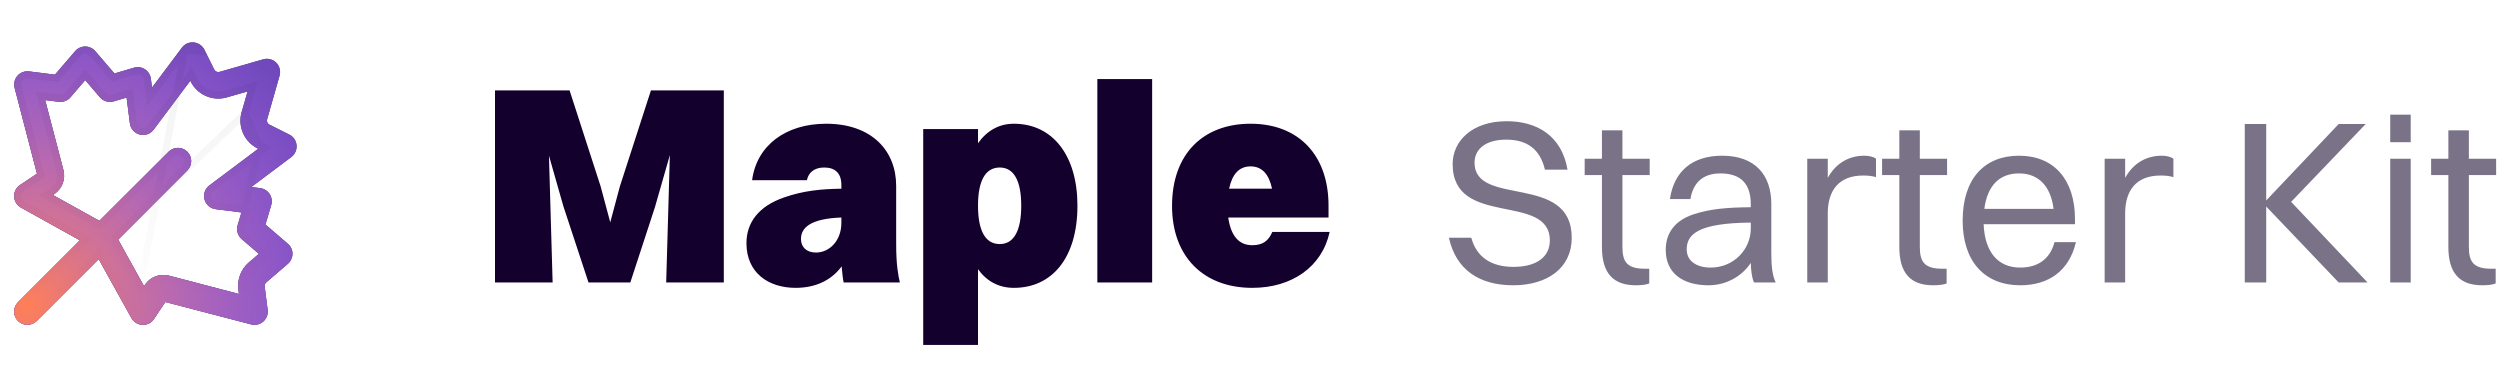
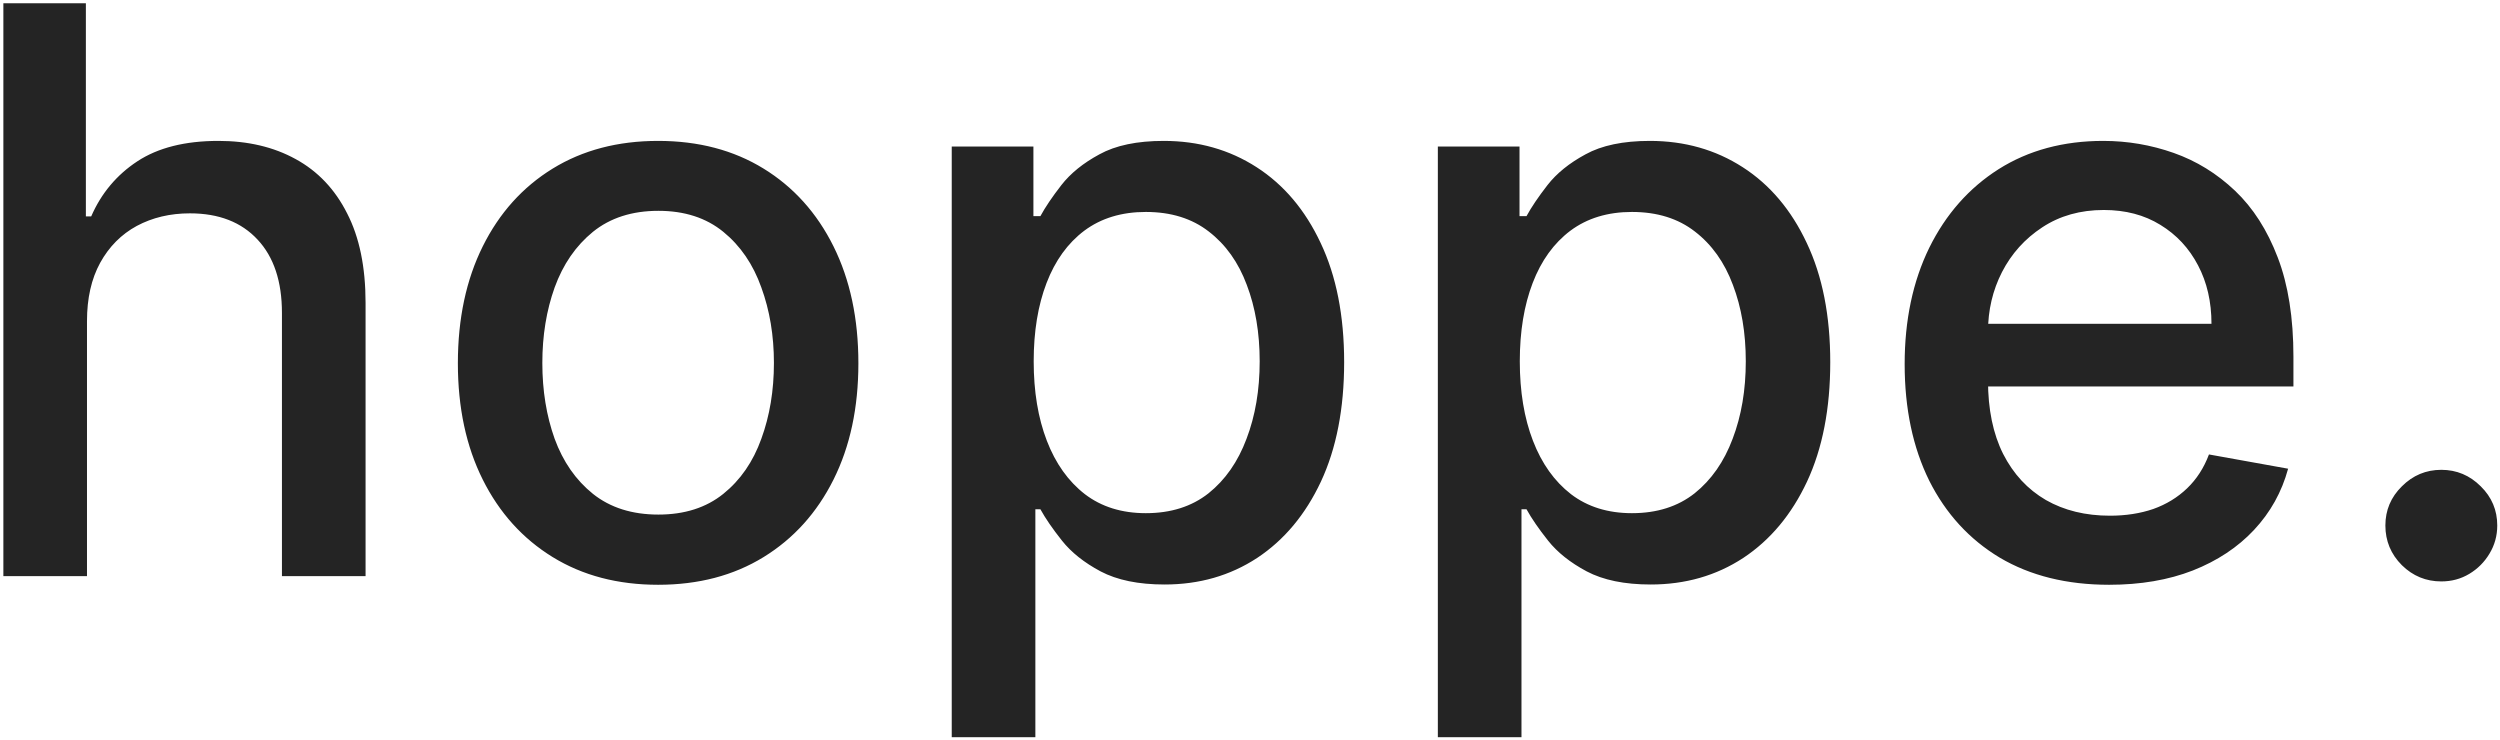
- <svg xmlns="http://www.w3.org/2000/svg" width="177" height="26" viewBox="0 0 177 26" fill="none">
-   <path d="M14.47 3.52C14.325 3.231 14.04 3.036 13.716 3.004C13.392 2.973 13.076 3.114 12.88 3.375L10.763 6.203L10.681 5.574C10.646 5.301 10.494 5.059 10.263 4.907C10.033 4.754 9.748 4.715 9.486 4.793L8.103 5.203L6.744 3.621C6.564 3.414 6.306 3.293 6.033 3.293C5.76 3.293 5.498 3.414 5.322 3.621L3.892 5.285L2.057 5.055C1.748 5.016 1.439 5.133 1.236 5.367C1.033 5.602 0.955 5.918 1.033 6.219L2.619 12.297L1.42 13.098C1.146 13.277 0.99 13.59 1.002 13.914C1.014 14.238 1.197 14.535 1.482 14.695L5.658 17.015L1.275 21.398C0.908 21.765 0.908 22.359 1.275 22.722C1.643 23.085 2.236 23.089 2.6 22.722L6.986 18.343L9.306 22.519C9.466 22.804 9.759 22.988 10.087 22.999C10.415 23.011 10.724 22.855 10.904 22.581L11.704 21.382L17.782 22.968C18.083 23.046 18.403 22.972 18.638 22.765C18.872 22.558 18.989 22.253 18.95 21.945L18.739 20.273C18.728 20.168 18.767 20.066 18.845 19.996L20.38 18.679C20.587 18.5 20.708 18.242 20.708 17.968C20.708 17.695 20.587 17.433 20.38 17.258L18.794 15.898L19.204 14.515C19.282 14.25 19.239 13.969 19.091 13.738C18.942 13.508 18.696 13.355 18.423 13.32L17.798 13.238L20.626 11.117C20.888 10.922 21.024 10.605 20.997 10.281C20.97 9.957 20.774 9.672 20.481 9.527L19.071 8.82C18.939 8.754 18.868 8.598 18.911 8.453L19.794 5.36C19.888 5.032 19.798 4.68 19.556 4.438C19.314 4.196 18.962 4.106 18.634 4.2L15.54 5.09C15.396 5.133 15.243 5.063 15.173 4.93L14.47 3.52ZM8.365 16.965L13.263 12.066C13.63 11.699 13.63 11.105 13.263 10.742C12.896 10.379 12.302 10.375 11.939 10.742L7.037 15.636L3.74 13.805L3.846 13.734C4.4 13.363 4.658 12.684 4.49 12.039L3.197 7.086L4.162 7.207C4.474 7.246 4.787 7.125 4.99 6.887L6.033 5.672L7.076 6.887C7.318 7.168 7.701 7.281 8.056 7.176L8.962 6.906L9.197 8.734C9.244 9.113 9.517 9.426 9.888 9.524C10.259 9.621 10.65 9.484 10.877 9.18L13.474 5.715L13.501 5.77C13.97 6.711 15.044 7.184 16.056 6.895L17.529 6.473L17.107 7.945C16.818 8.957 17.29 10.031 18.232 10.504L18.286 10.531L14.822 13.129C14.517 13.359 14.38 13.75 14.478 14.117C14.575 14.484 14.888 14.758 15.267 14.808L17.095 15.043L16.825 15.949C16.72 16.304 16.833 16.687 17.114 16.929L18.329 17.972L17.622 18.578C17.064 19.054 16.782 19.781 16.876 20.511L16.915 20.812L11.962 19.515C11.318 19.347 10.638 19.605 10.267 20.16L10.197 20.265L8.365 16.965Z" fill="#0D001D" />
-   <path d="M14.47 3.52C14.325 3.231 14.04 3.036 13.716 3.004C13.392 2.973 13.076 3.114 12.88 3.375L10.763 6.203L10.681 5.574C10.646 5.301 10.494 5.059 10.263 4.907C10.033 4.754 9.748 4.715 9.486 4.793L8.103 5.203L6.744 3.621C6.564 3.414 6.306 3.293 6.033 3.293C5.76 3.293 5.498 3.414 5.322 3.621L3.892 5.285L2.057 5.055C1.748 5.016 1.439 5.133 1.236 5.367C1.033 5.602 0.955 5.918 1.033 6.219L2.619 12.297L1.42 13.098C1.146 13.277 0.99 13.59 1.002 13.914C1.014 14.238 1.197 14.535 1.482 14.695L5.658 17.015L1.275 21.398C0.908 21.765 0.908 22.359 1.275 22.722C1.643 23.085 2.236 23.089 2.6 22.722L6.986 18.343L9.306 22.519C9.466 22.804 9.759 22.988 10.087 22.999C10.415 23.011 10.724 22.855 10.904 22.581L11.704 21.382L17.782 22.968C18.083 23.046 18.403 22.972 18.638 22.765C18.872 22.558 18.989 22.253 18.95 21.945L18.739 20.273C18.728 20.168 18.767 20.066 18.845 19.996L20.38 18.679C20.587 18.5 20.708 18.242 20.708 17.968C20.708 17.695 20.587 17.433 20.38 17.258L18.794 15.898L19.204 14.515C19.282 14.25 19.239 13.969 19.091 13.738C18.942 13.508 18.696 13.355 18.423 13.32L17.798 13.238L20.626 11.117C20.888 10.922 21.024 10.605 20.997 10.281C20.97 9.957 20.774 9.672 20.481 9.527L19.071 8.82C18.939 8.754 18.868 8.598 18.911 8.453L19.794 5.36C19.888 5.032 19.798 4.68 19.556 4.438C19.314 4.196 18.962 4.106 18.634 4.2L15.54 5.09C15.396 5.133 15.243 5.063 15.173 4.93L14.47 3.52ZM8.365 16.965L13.263 12.066C13.63 11.699 13.63 11.105 13.263 10.742C12.896 10.379 12.302 10.375 11.939 10.742L7.037 15.636L3.74 13.805L3.846 13.734C4.4 13.363 4.658 12.684 4.49 12.039L3.197 7.086L4.162 7.207C4.474 7.246 4.787 7.125 4.99 6.887L6.033 5.672L7.076 6.887C7.318 7.168 7.701 7.281 8.056 7.176L8.962 6.906L9.197 8.734C9.244 9.113 9.517 9.426 9.888 9.524C10.259 9.621 10.65 9.484 10.877 9.18L13.474 5.715L13.501 5.77C13.97 6.711 15.044 7.184 16.056 6.895L17.529 6.473L17.107 7.945C16.818 8.957 17.29 10.031 18.232 10.504L18.286 10.531L14.822 13.129C14.517 13.359 14.38 13.75 14.478 14.117C14.575 14.484 14.888 14.758 15.267 14.808L17.095 15.043L16.825 15.949C16.72 16.304 16.833 16.687 17.114 16.929L18.329 17.972L17.622 18.578C17.064 19.054 16.782 19.781 16.876 20.511L16.915 20.812L11.962 19.515C11.318 19.347 10.638 19.605 10.267 20.16L10.197 20.265L8.365 16.965Z" fill="url(#paint0_radial_64_8)" />
-   <path d="M14.47 3.52C14.325 3.231 14.04 3.036 13.716 3.004C13.392 2.973 13.076 3.114 12.88 3.375L10.763 6.203L10.681 5.574C10.646 5.301 10.494 5.059 10.263 4.907C10.033 4.754 9.748 4.715 9.486 4.793L8.103 5.203L6.744 3.621C6.564 3.414 6.306 3.293 6.033 3.293C5.76 3.293 5.498 3.414 5.322 3.621L3.892 5.285L2.057 5.055C1.748 5.016 1.439 5.133 1.236 5.367C1.033 5.602 0.955 5.918 1.033 6.219L2.619 12.297L1.42 13.098C1.146 13.277 0.99 13.59 1.002 13.914C1.014 14.238 1.197 14.535 1.482 14.695L5.658 17.015L1.275 21.398C0.908 21.765 0.908 22.359 1.275 22.722C1.643 23.085 2.236 23.089 2.6 22.722L6.986 18.343L9.306 22.519C9.466 22.804 9.759 22.988 10.087 22.999C10.415 23.011 10.724 22.855 10.904 22.581L11.704 21.382L17.782 22.968C18.083 23.046 18.403 22.972 18.638 22.765C18.872 22.558 18.989 22.253 18.95 21.945L18.739 20.273C18.728 20.168 18.767 20.066 18.845 19.996L20.38 18.679C20.587 18.5 20.708 18.242 20.708 17.968C20.708 17.695 20.587 17.433 20.38 17.258L18.794 15.898L19.204 14.515C19.282 14.25 19.239 13.969 19.091 13.738C18.942 13.508 18.696 13.355 18.423 13.32L17.798 13.238L20.626 11.117C20.888 10.922 21.024 10.605 20.997 10.281C20.97 9.957 20.774 9.672 20.481 9.527L19.071 8.82C18.939 8.754 18.868 8.598 18.911 8.453L19.794 5.36C19.888 5.032 19.798 4.68 19.556 4.438C19.314 4.196 18.962 4.106 18.634 4.2L15.54 5.09C15.396 5.133 15.243 5.063 15.173 4.93L14.47 3.52ZM8.365 16.965L13.263 12.066C13.63 11.699 13.63 11.105 13.263 10.742C12.896 10.379 12.302 10.375 11.939 10.742L7.037 15.636L3.74 13.805L3.846 13.734C4.4 13.363 4.658 12.684 4.49 12.039L3.197 7.086L4.162 7.207C4.474 7.246 4.787 7.125 4.99 6.887L6.033 5.672L7.076 6.887C7.318 7.168 7.701 7.281 8.056 7.176L8.962 6.906L9.197 8.734C9.244 9.113 9.517 9.426 9.888 9.524C10.259 9.621 10.65 9.484 10.877 9.18L13.474 5.715L13.501 5.77C13.97 6.711 15.044 7.184 16.056 6.895L17.529 6.473L17.107 7.945C16.818 8.957 17.29 10.031 18.232 10.504L18.286 10.531L14.822 13.129C14.517 13.359 14.38 13.75 14.478 14.117C14.575 14.484 14.888 14.758 15.267 14.808L17.095 15.043L16.825 15.949C16.72 16.304 16.833 16.687 17.114 16.929L18.329 17.972L17.622 18.578C17.064 19.054 16.782 19.781 16.876 20.511L16.915 20.812L11.962 19.515C11.318 19.347 10.638 19.605 10.267 20.16L10.197 20.265L8.365 16.965Z" fill="url(#paint1_radial_64_8)" />
-   <path d="M13.081 3.525L13.08 3.525L10.963 6.353L10.595 6.845L10.515 6.236L10.433 5.607L10.433 5.606C10.407 5.406 10.296 5.228 10.125 5.115C9.958 5.005 9.75 4.975 9.557 5.033L9.557 5.033L8.174 5.443L8.019 5.489L7.914 5.366L6.555 3.785C6.555 3.785 6.555 3.785 6.555 3.785C6.421 3.631 6.231 3.543 6.033 3.543C5.833 3.543 5.641 3.632 5.513 3.783L5.512 3.784L5.512 3.784L4.082 5.448L3.995 5.55L3.861 5.533L2.025 5.303L2.025 5.303C1.799 5.274 1.573 5.36 1.425 5.531C1.274 5.705 1.218 5.937 1.275 6.156C1.275 6.156 1.275 6.156 1.275 6.156L2.861 12.234L2.906 12.406L2.758 12.505L1.559 13.305L1.557 13.306C1.359 13.437 1.243 13.666 1.252 13.905C1.26 14.14 1.394 14.358 1.604 14.477C1.605 14.477 1.605 14.477 1.605 14.477L5.779 16.797L6.069 16.958L5.835 17.192L1.452 21.575C1.182 21.845 1.183 22.279 1.451 22.544C1.723 22.813 2.158 22.813 2.422 22.546L2.423 22.545L6.809 18.166L7.044 17.933L7.205 18.222L9.524 22.396C9.524 22.397 9.524 22.397 9.524 22.397L13.081 3.525ZM13.081 3.525C13.224 3.333 13.455 3.23 13.692 3.253C13.931 3.276 14.14 3.42 14.246 3.631L13.081 3.525ZM8.055 16.921L8.188 16.788L13.086 11.89C13.356 11.62 13.355 11.185 13.087 10.92C12.816 10.651 12.38 10.652 12.117 10.918L12.116 10.919L7.213 15.813L7.08 15.947L6.915 15.855L3.619 14.023L3.26 13.824L3.601 13.597L3.707 13.526C4.173 13.214 4.389 12.644 4.248 12.102L2.955 7.149L2.862 6.792L3.228 6.838L4.193 6.959C4.193 6.959 4.193 6.959 4.193 6.959C4.422 6.988 4.652 6.899 4.8 6.725L4.8 6.724L5.843 5.509L6.033 5.288L6.223 5.509L7.265 6.724C7.265 6.724 7.265 6.724 7.266 6.724C7.444 6.931 7.725 7.014 7.985 6.936C7.985 6.936 7.985 6.936 7.985 6.936L8.891 6.667L9.173 6.583L9.21 6.875L9.445 8.703L9.445 8.704C9.479 8.981 9.679 9.21 9.952 9.282C10.225 9.354 10.511 9.253 10.676 9.031L10.676 9.03L13.274 5.565L13.517 5.241L13.698 5.603L13.725 5.658L13.725 5.658C14.14 6.492 15.091 6.91 15.987 6.654L17.46 6.233L17.893 6.108L17.769 6.542L17.347 8.014L8.055 16.921ZM8.055 16.921L8.146 17.086L9.978 20.387L10.177 20.745L10.405 20.404L10.475 20.299M8.055 16.921L10.475 20.299M10.475 20.299L10.475 20.298C10.787 19.832 11.358 19.616 11.899 19.757L10.475 20.299ZM18.344 10.28L18.398 10.308L18.76 10.489L18.436 10.731L14.972 13.328C14.972 13.328 14.972 13.328 14.972 13.328C14.748 13.498 14.648 13.785 14.719 14.053C14.791 14.321 15.02 14.523 15.299 14.56C15.3 14.56 15.3 14.561 15.3 14.561L17.127 14.795L17.418 14.832L17.334 15.114L17.065 16.02L18.344 10.28ZM18.344 10.28C17.509 9.862 17.091 8.91 17.347 8.014L18.344 10.28ZM18.713 17.973L18.492 18.162L17.785 18.768L17.785 18.768C17.29 19.19 17.041 19.832 17.124 20.479L18.713 17.973ZM18.713 17.973L18.492 17.783M18.713 17.973L18.492 17.783M18.492 17.783L17.278 16.74C17.277 16.74 17.277 16.74 17.277 16.74M18.492 17.783L17.277 16.74M17.277 16.74C17.07 16.561 16.988 16.281 17.065 16.02L17.277 16.74ZM11.899 19.757L16.852 21.054L17.211 21.148L17.163 20.78L17.124 20.479L11.899 19.757Z" stroke="url(#paint2_linear_64_8)" stroke-opacity="0.05" stroke-width="0.5" />
-   <path d="M35.046 20V6.4H40.326L42.526 13.2L43.206 15.74L43.886 13.2L46.086 6.4H51.246V20H47.166L47.426 10.98L46.366 14.68L44.626 20H41.666L39.886 14.6L38.866 11.02L39.126 20H35.046ZM57.129 12.76H53.249C53.569 10.3 55.629 8.76 58.489 8.76C61.709 8.76 63.449 10.66 63.449 13.16V17.26C63.449 18.76 63.589 19.46 63.709 20H59.729C59.669 19.7 59.629 19.32 59.589 18.86C58.789 19.94 57.609 20.38 56.329 20.38C54.409 20.38 52.849 19.32 52.849 17.22C52.849 15.76 53.709 14.6 55.509 13.98C56.869 13.5 58.149 13.38 59.569 13.36V13.1C59.569 12.26 59.129 11.86 58.349 11.86C57.609 11.86 57.229 12.26 57.129 12.76ZM56.709 16.92C56.709 17.48 57.089 17.88 57.769 17.88C58.729 17.88 59.569 17.04 59.569 15.78V15.4C57.349 15.48 56.709 16.14 56.709 16.92ZM69.243 24.42H65.363V9.14H69.243V10.14C69.883 9.24 70.743 8.76 71.783 8.76C74.523 8.76 76.283 11 76.283 14.56C76.283 18.26 74.483 20.38 71.783 20.38C70.723 20.38 69.863 19.92 69.243 19.06V24.42ZM70.783 11.86C69.763 11.86 69.243 12.8 69.243 14.56C69.243 16.34 69.763 17.28 70.783 17.28C71.783 17.28 72.303 16.34 72.303 14.56C72.303 12.8 71.783 11.86 70.783 11.86ZM77.692 20V5.6H81.572V20H77.692ZM94.14 16.42C93.6 18.9 91.46 20.38 88.66 20.38C85.18 20.38 82.98 18.14 82.98 14.58C82.98 10.88 85.2 8.76 88.54 8.76C91.92 8.76 94.06 10.96 94.06 14.56V15.4H86.96C87.14 16.68 87.7 17.36 88.66 17.36C89.38 17.36 89.8 17.08 90.08 16.42H94.14ZM88.54 11.78C87.74 11.78 87.24 12.32 87.02 13.36H90.06C89.84 12.32 89.34 11.78 88.54 11.78Z" fill="#14002D" />
-   <path d="M104.398 11.519C104.398 14.687 111.279 12.229 111.279 16.832C111.279 18.994 109.53 20.198 107.137 20.198C104.728 20.198 103.078 19.093 102.583 16.832H104.167C104.53 18.169 105.537 18.895 107.154 18.895C108.837 18.895 109.728 18.152 109.728 17.03C109.728 13.598 102.847 16.155 102.847 11.618C102.847 10.001 104.2 8.582 106.675 8.582C108.837 8.582 110.569 9.621 110.982 12.014H109.381C109.035 10.529 108.078 9.886 106.642 9.886C105.223 9.886 104.398 10.529 104.398 11.519ZM113.416 17.476V12.393H112.195V11.239H113.416V9.226H114.868V11.239H116.799V12.393H114.868V17.476C114.868 18.532 115.182 19.026 116.469 19.026H116.766V20.066C116.601 20.148 116.238 20.198 115.825 20.198C114.192 20.198 113.416 19.323 113.416 17.476ZM119.683 14.093H118.231C118.511 12.162 119.782 11.024 121.927 11.024C124.27 11.024 125.408 12.393 125.408 14.44V17.888C125.408 18.895 125.491 19.521 125.722 20H124.187C124.022 19.654 123.973 19.142 123.956 18.614C123.214 19.72 122.026 20.198 120.97 20.198C119.155 20.198 117.934 19.357 117.934 17.69C117.934 16.485 118.594 15.611 119.881 15.182C121.069 14.786 122.273 14.687 123.956 14.671V14.473C123.956 13.053 123.296 12.278 121.795 12.278C120.541 12.278 119.864 12.971 119.683 14.093ZM119.419 17.657C119.419 18.465 120.095 18.944 121.118 18.944C122.735 18.944 123.956 17.674 123.956 16.172V15.759C120.227 15.793 119.419 16.584 119.419 17.657ZM127.954 20V11.239H129.406V12.591C130 11.519 130.94 11.024 131.996 11.024C132.343 11.024 132.656 11.107 132.821 11.239V12.542C132.574 12.46 132.26 12.427 131.914 12.427C130.165 12.427 129.406 13.515 129.406 15.1V20H127.954ZM134.472 17.476V12.393H133.251V11.239H134.472V9.226H135.924V11.239H137.854V12.393H135.924V17.476C135.924 18.532 136.237 19.026 137.524 19.026H137.821V20.066C137.656 20.148 137.293 20.198 136.881 20.198C135.247 20.198 134.472 19.323 134.472 17.476ZM146.975 17.145C146.497 19.192 145.028 20.198 143.032 20.198C140.491 20.198 138.956 18.482 138.956 15.627C138.956 12.658 140.491 11.024 142.949 11.024C145.424 11.024 146.909 12.723 146.909 15.512V15.875H140.441C140.524 17.838 141.448 18.944 143.032 18.944C144.269 18.944 145.144 18.35 145.457 17.145H146.975ZM142.949 12.278C141.547 12.278 140.705 13.152 140.491 14.786H145.391C145.193 13.169 144.319 12.278 142.949 12.278ZM149.009 20V11.239H150.461V12.591C151.055 11.519 151.996 11.024 153.052 11.024C153.398 11.024 153.712 11.107 153.877 11.239V12.542C153.629 12.46 153.316 12.427 152.969 12.427C151.22 12.427 150.461 13.515 150.461 15.1V20H149.009ZM158.93 20V8.78H160.448V14.192L165.579 8.78H167.493L162.213 14.291L167.625 20H165.579L160.448 14.621V20H158.93ZM169.227 10.067V8.12H170.679V10.067H169.227ZM169.227 20V11.239H170.679V20H169.227ZM173.344 17.476V12.393H172.123V11.239H173.344V9.226H174.796V11.239H176.727V12.393H174.796V17.476C174.796 18.532 175.11 19.026 176.397 19.026H176.694V20.066C176.529 20.148 176.166 20.198 175.753 20.198C174.12 20.198 173.344 19.323 173.344 17.476Z" fill="#0D0027" fill-opacity="0.55" />
-   <defs>
-     <radialGradient id="paint0_radial_64_8" cx="0" cy="0" r="1" gradientUnits="userSpaceOnUse" gradientTransform="translate(1 23) rotate(-47.3271) scale(79.1336 79.1337)">
-       <stop stop-color="#9563FF" />
-       <stop offset="1" stop-color="#9563FF" stop-opacity="0" />
-     </radialGradient>
-     <radialGradient id="paint1_radial_64_8" cx="0" cy="0" r="1" gradientUnits="userSpaceOnUse" gradientTransform="translate(1.90911 21.6364) rotate(-41.7101) scale(28.0094 28.0093)">
-       <stop stop-color="#FF7F57" />
-       <stop offset="1" stop-color="#9563FF" stop-opacity="0" />
-     </radialGradient>
-     <linearGradient id="paint2_linear_64_8" x1="11" y1="3" x2="11" y2="23" gradientUnits="userSpaceOnUse">
-       <stop />
-       <stop offset="1" stop-opacity="0" />
-     </linearGradient>
-   </defs>
+ <svg xmlns="http://www.w3.org/2000/svg" width="473" height="140" viewBox="0 0 473 140" fill="none">
+   <path d="M16.459 60.739V109H0.637V0.624H16.247V40.947H17.253C19.158 36.573 22.068 33.098 25.984 30.522C29.9 27.947 35.016 26.659 41.331 26.659C46.905 26.659 51.773 27.806 55.936 30.099C60.134 32.392 63.38 35.814 65.673 40.365C68.001 44.881 69.165 50.526 69.165 57.299V109H53.343V59.204C53.343 53.242 51.808 48.62 48.739 45.34C45.67 42.023 41.401 40.365 35.933 40.365C32.193 40.365 28.842 41.159 25.878 42.746C22.95 44.334 20.64 46.663 18.946 49.732C17.288 52.766 16.459 56.435 16.459 60.739ZM124.518 110.64C116.898 110.64 110.248 108.894 104.568 105.402C98.888 101.909 94.478 97.023 91.338 90.743C88.198 84.464 86.629 77.126 86.629 68.729C86.629 60.298 88.198 52.924 91.338 46.609C94.478 40.295 98.888 35.391 104.568 31.898C110.248 28.406 116.898 26.659 124.518 26.659C132.138 26.659 138.788 28.406 144.468 31.898C150.148 35.391 154.558 40.295 157.698 46.609C160.837 52.924 162.407 60.298 162.407 68.729C162.407 77.126 160.837 84.464 157.698 90.743C154.558 97.023 150.148 101.909 144.468 105.402C138.788 108.894 132.138 110.64 124.518 110.64ZM124.571 97.358C129.51 97.358 133.602 96.053 136.848 93.442C140.093 90.831 142.492 87.356 144.045 83.017C145.632 78.678 146.426 73.898 146.426 68.676C146.426 63.49 145.632 58.728 144.045 54.389C142.492 50.014 140.093 46.504 136.848 43.858C133.602 41.212 129.51 39.889 124.571 39.889C119.596 39.889 115.469 41.212 112.188 43.858C108.942 46.504 106.526 50.014 104.938 54.389C103.386 58.728 102.61 63.49 102.61 68.676C102.61 73.898 103.386 78.678 104.938 83.017C106.526 87.356 108.942 90.831 112.188 93.442C115.469 96.053 119.596 97.358 124.571 97.358ZM180.069 139.481V27.718H195.521V40.894H196.844C197.761 39.201 199.084 37.243 200.813 35.02C202.541 32.798 204.94 30.858 208.009 29.2C211.079 27.506 215.136 26.659 220.181 26.659C226.742 26.659 232.599 28.317 237.749 31.634C242.9 34.95 246.94 39.73 249.868 45.974C252.831 52.219 254.313 59.733 254.313 68.518C254.313 77.302 252.849 84.834 249.921 91.114C246.992 97.358 242.971 102.174 237.855 105.56C232.74 108.912 226.901 110.588 220.339 110.588C215.4 110.588 211.361 109.758 208.221 108.1C205.117 106.442 202.682 104.502 200.918 102.279C199.154 100.057 197.796 98.081 196.844 96.353H195.891V139.481H180.069ZM195.574 68.359C195.574 74.074 196.403 79.084 198.061 83.388C199.719 87.692 202.118 91.061 205.258 93.495C208.397 95.894 212.243 97.093 216.794 97.093C221.521 97.093 225.472 95.841 228.647 93.336C231.823 90.796 234.222 87.356 235.844 83.017C237.502 78.678 238.332 73.792 238.332 68.359C238.332 62.996 237.52 58.181 235.897 53.912C234.31 49.644 231.911 46.274 228.7 43.805C225.525 41.335 221.556 40.101 216.794 40.101C212.208 40.101 208.327 41.282 205.152 43.646C202.012 46.01 199.631 49.308 198.008 53.542C196.385 57.775 195.574 62.714 195.574 68.359ZM272.04 139.481V27.718H287.492V40.894H288.815C289.733 39.201 291.056 37.243 292.784 35.02C294.513 32.798 296.912 30.858 299.981 29.2C303.05 27.506 307.107 26.659 312.152 26.659C318.714 26.659 324.57 28.317 329.721 31.634C334.872 34.95 338.911 39.73 341.839 45.974C344.803 52.219 346.284 59.733 346.284 68.518C346.284 77.302 344.82 84.834 341.892 91.114C338.964 97.358 334.942 102.174 329.827 105.56C324.712 108.912 318.873 110.588 312.311 110.588C307.372 110.588 303.333 109.758 300.193 108.1C297.088 106.442 294.654 104.502 292.89 102.279C291.126 100.057 289.768 98.081 288.815 96.353H287.863V139.481H272.04ZM287.545 68.359C287.545 74.074 288.374 79.084 290.033 83.388C291.691 87.692 294.09 91.061 297.229 93.495C300.369 95.894 304.215 97.093 308.766 97.093C313.493 97.093 317.444 95.841 320.619 93.336C323.794 90.796 326.193 87.356 327.816 83.017C329.474 78.678 330.303 73.792 330.303 68.359C330.303 62.996 329.492 58.181 327.869 53.912C326.281 49.644 323.882 46.274 320.672 43.805C317.497 41.335 313.528 40.101 308.766 40.101C304.179 40.101 300.299 41.282 297.124 43.646C293.984 46.01 291.602 49.308 289.98 53.542C288.357 57.775 287.545 62.714 287.545 68.359ZM399.044 110.64C391.036 110.64 384.139 108.929 378.353 105.507C372.602 102.05 368.157 97.199 365.017 90.955C361.913 84.675 360.361 77.32 360.361 68.888C360.361 60.562 361.913 53.224 365.017 46.874C368.157 40.524 372.532 35.567 378.141 32.004C383.786 28.441 390.383 26.659 397.933 26.659C402.519 26.659 406.964 27.418 411.268 28.935C415.572 30.452 419.435 32.833 422.857 36.079C426.279 39.325 428.978 43.54 430.953 48.726C432.929 53.877 433.917 60.139 433.917 67.512V73.121H369.304V61.268H418.412C418.412 57.105 417.565 53.418 415.872 50.208C414.178 46.962 411.797 44.405 408.728 42.535C405.694 40.665 402.131 39.73 398.038 39.73C393.593 39.73 389.713 40.824 386.396 43.011C383.115 45.163 380.575 47.985 378.776 51.478C377.012 54.935 376.13 58.693 376.13 62.75V72.01C376.13 77.443 377.083 82.065 378.988 85.875C380.928 89.685 383.627 92.595 387.084 94.606C390.542 96.582 394.581 97.57 399.203 97.57C402.201 97.57 404.935 97.146 407.405 96.3C409.874 95.418 412.009 94.112 413.808 92.384C415.607 90.655 416.983 88.521 417.936 85.981L432.911 88.679C431.712 93.089 429.56 96.952 426.455 100.269C423.386 103.549 419.523 106.107 414.866 107.942C410.245 109.741 404.971 110.64 399.044 110.64ZM461.897 110.005C459.004 110.005 456.517 108.982 454.436 106.936C452.354 104.855 451.314 102.35 451.314 99.422C451.314 96.529 452.354 94.059 454.436 92.013C456.517 89.932 459.004 88.891 461.897 88.891C464.79 88.891 467.277 89.932 469.359 92.013C471.44 94.059 472.481 96.529 472.481 99.422C472.481 101.362 471.987 103.144 470.999 104.767C470.047 106.354 468.777 107.624 467.189 108.577C465.602 109.529 463.838 110.005 461.897 110.005Z" fill="#242424" />
</svg>
